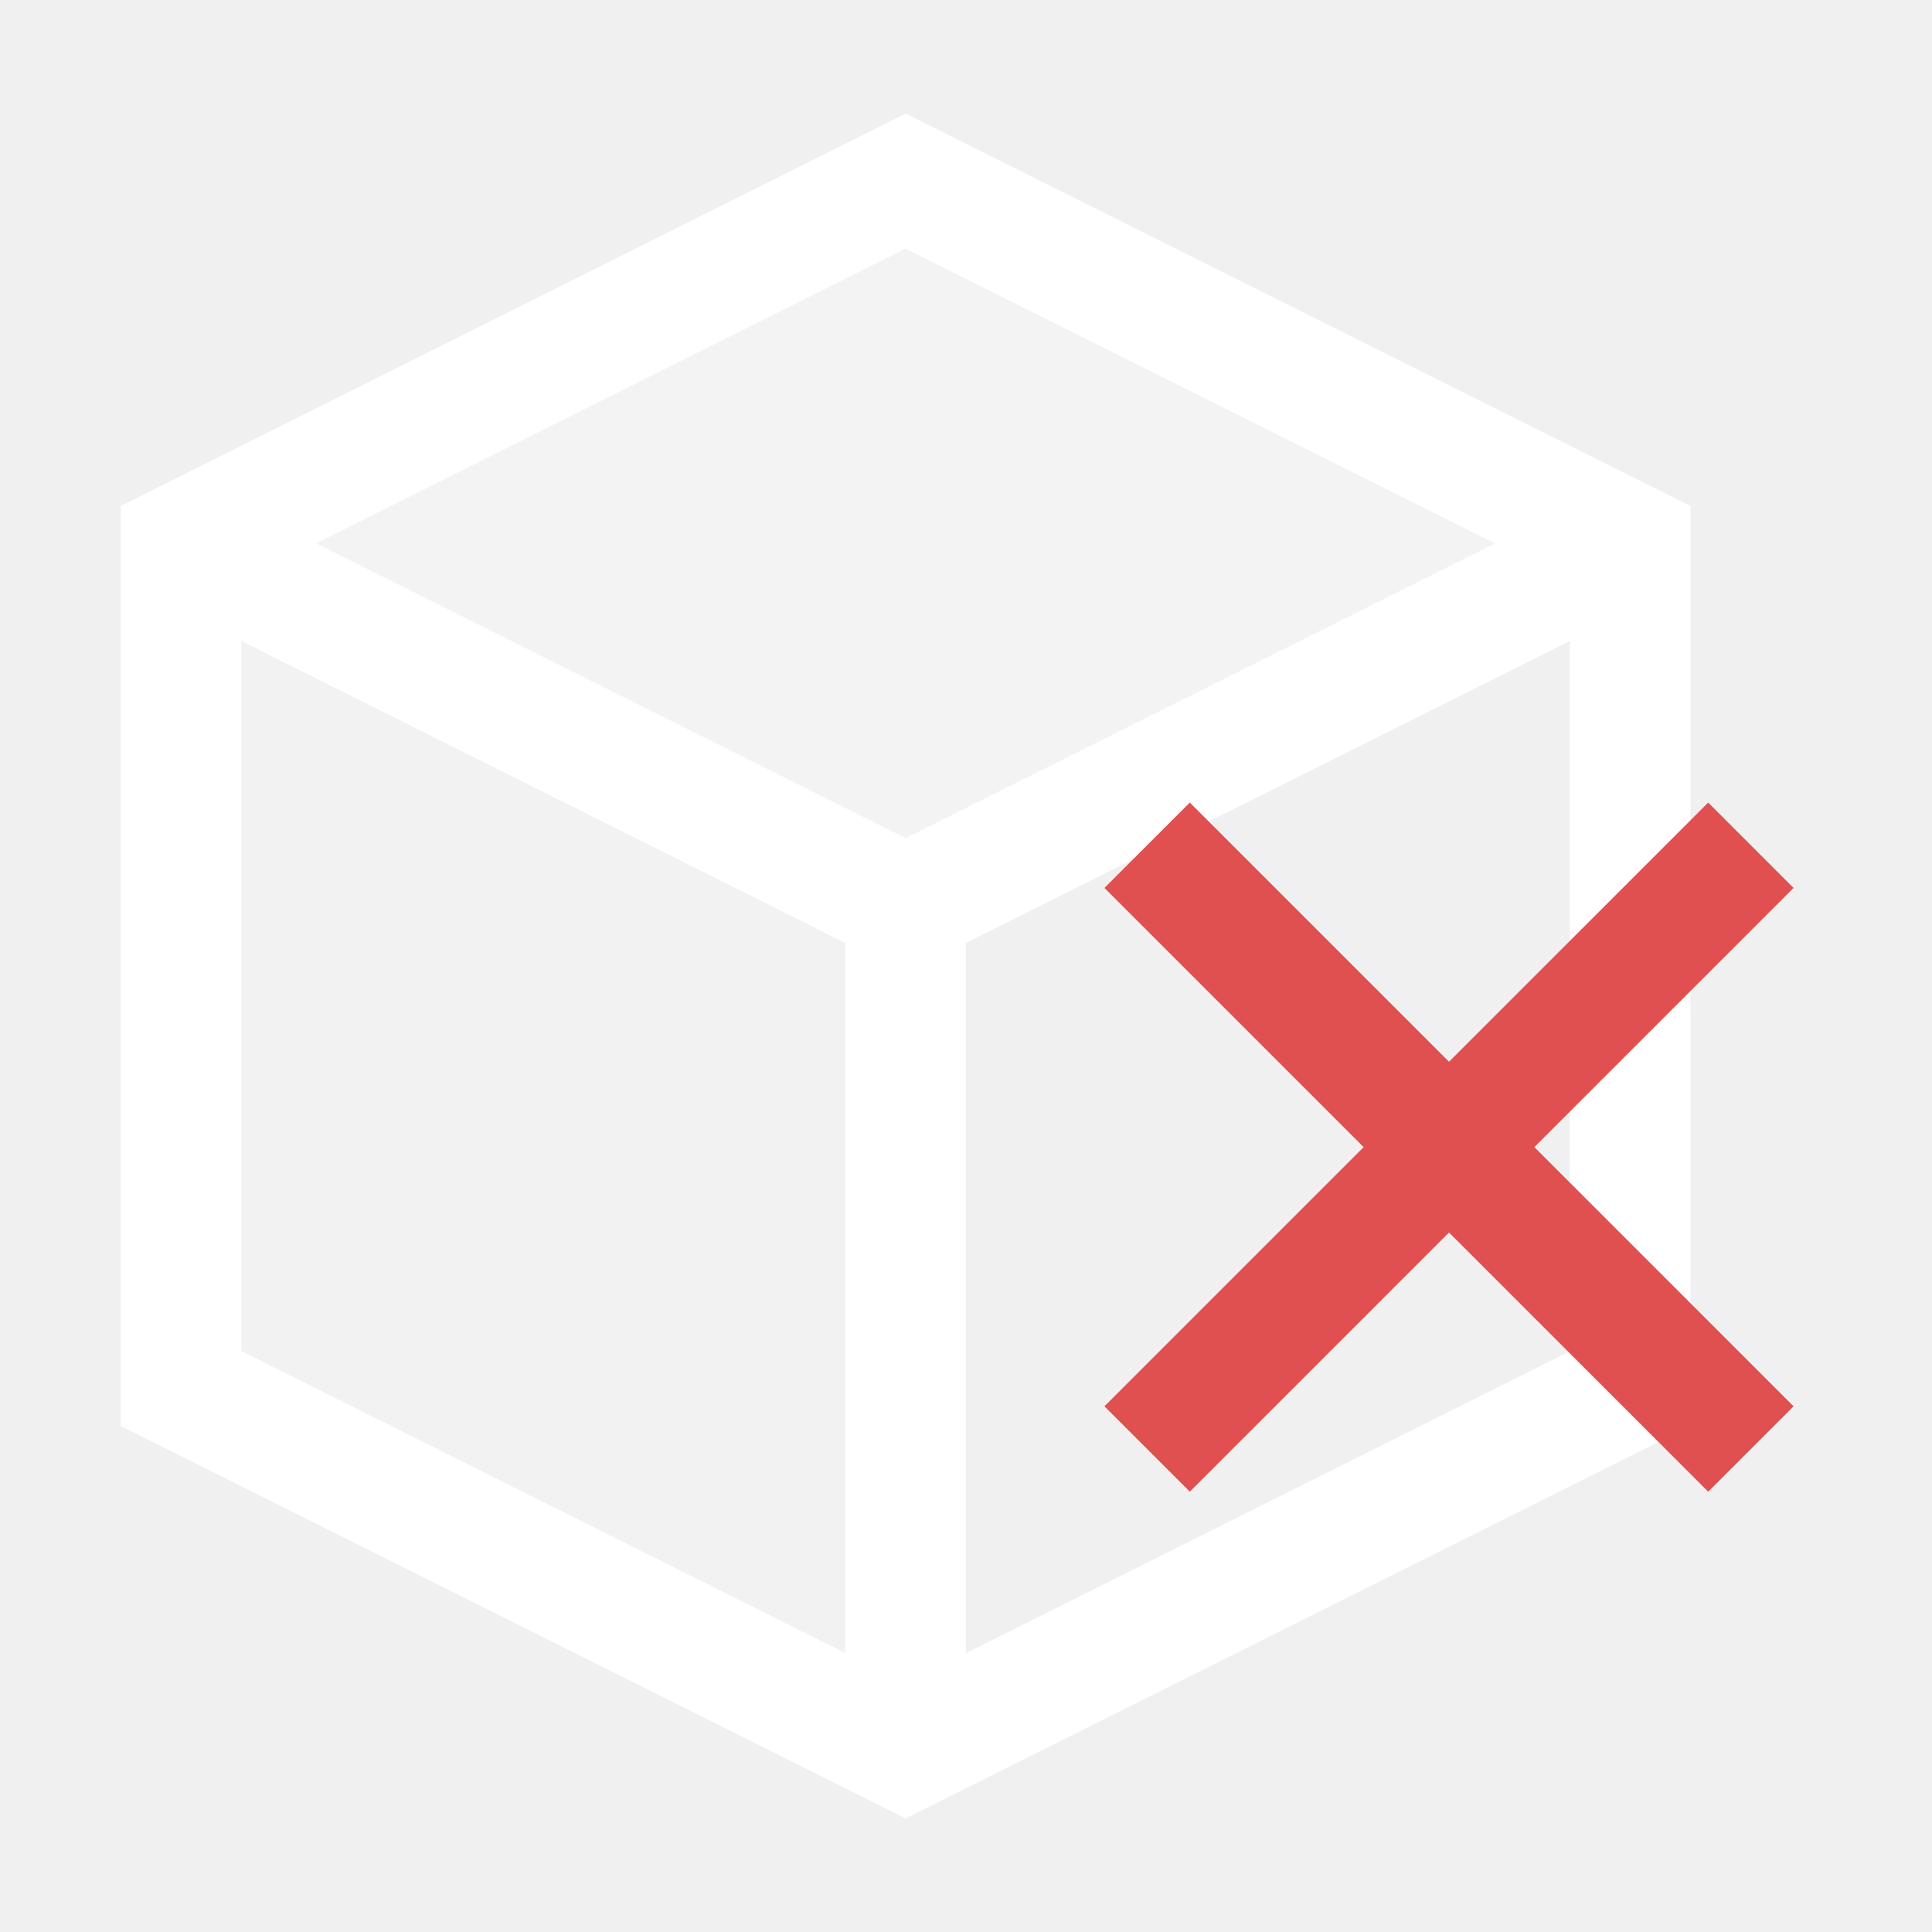
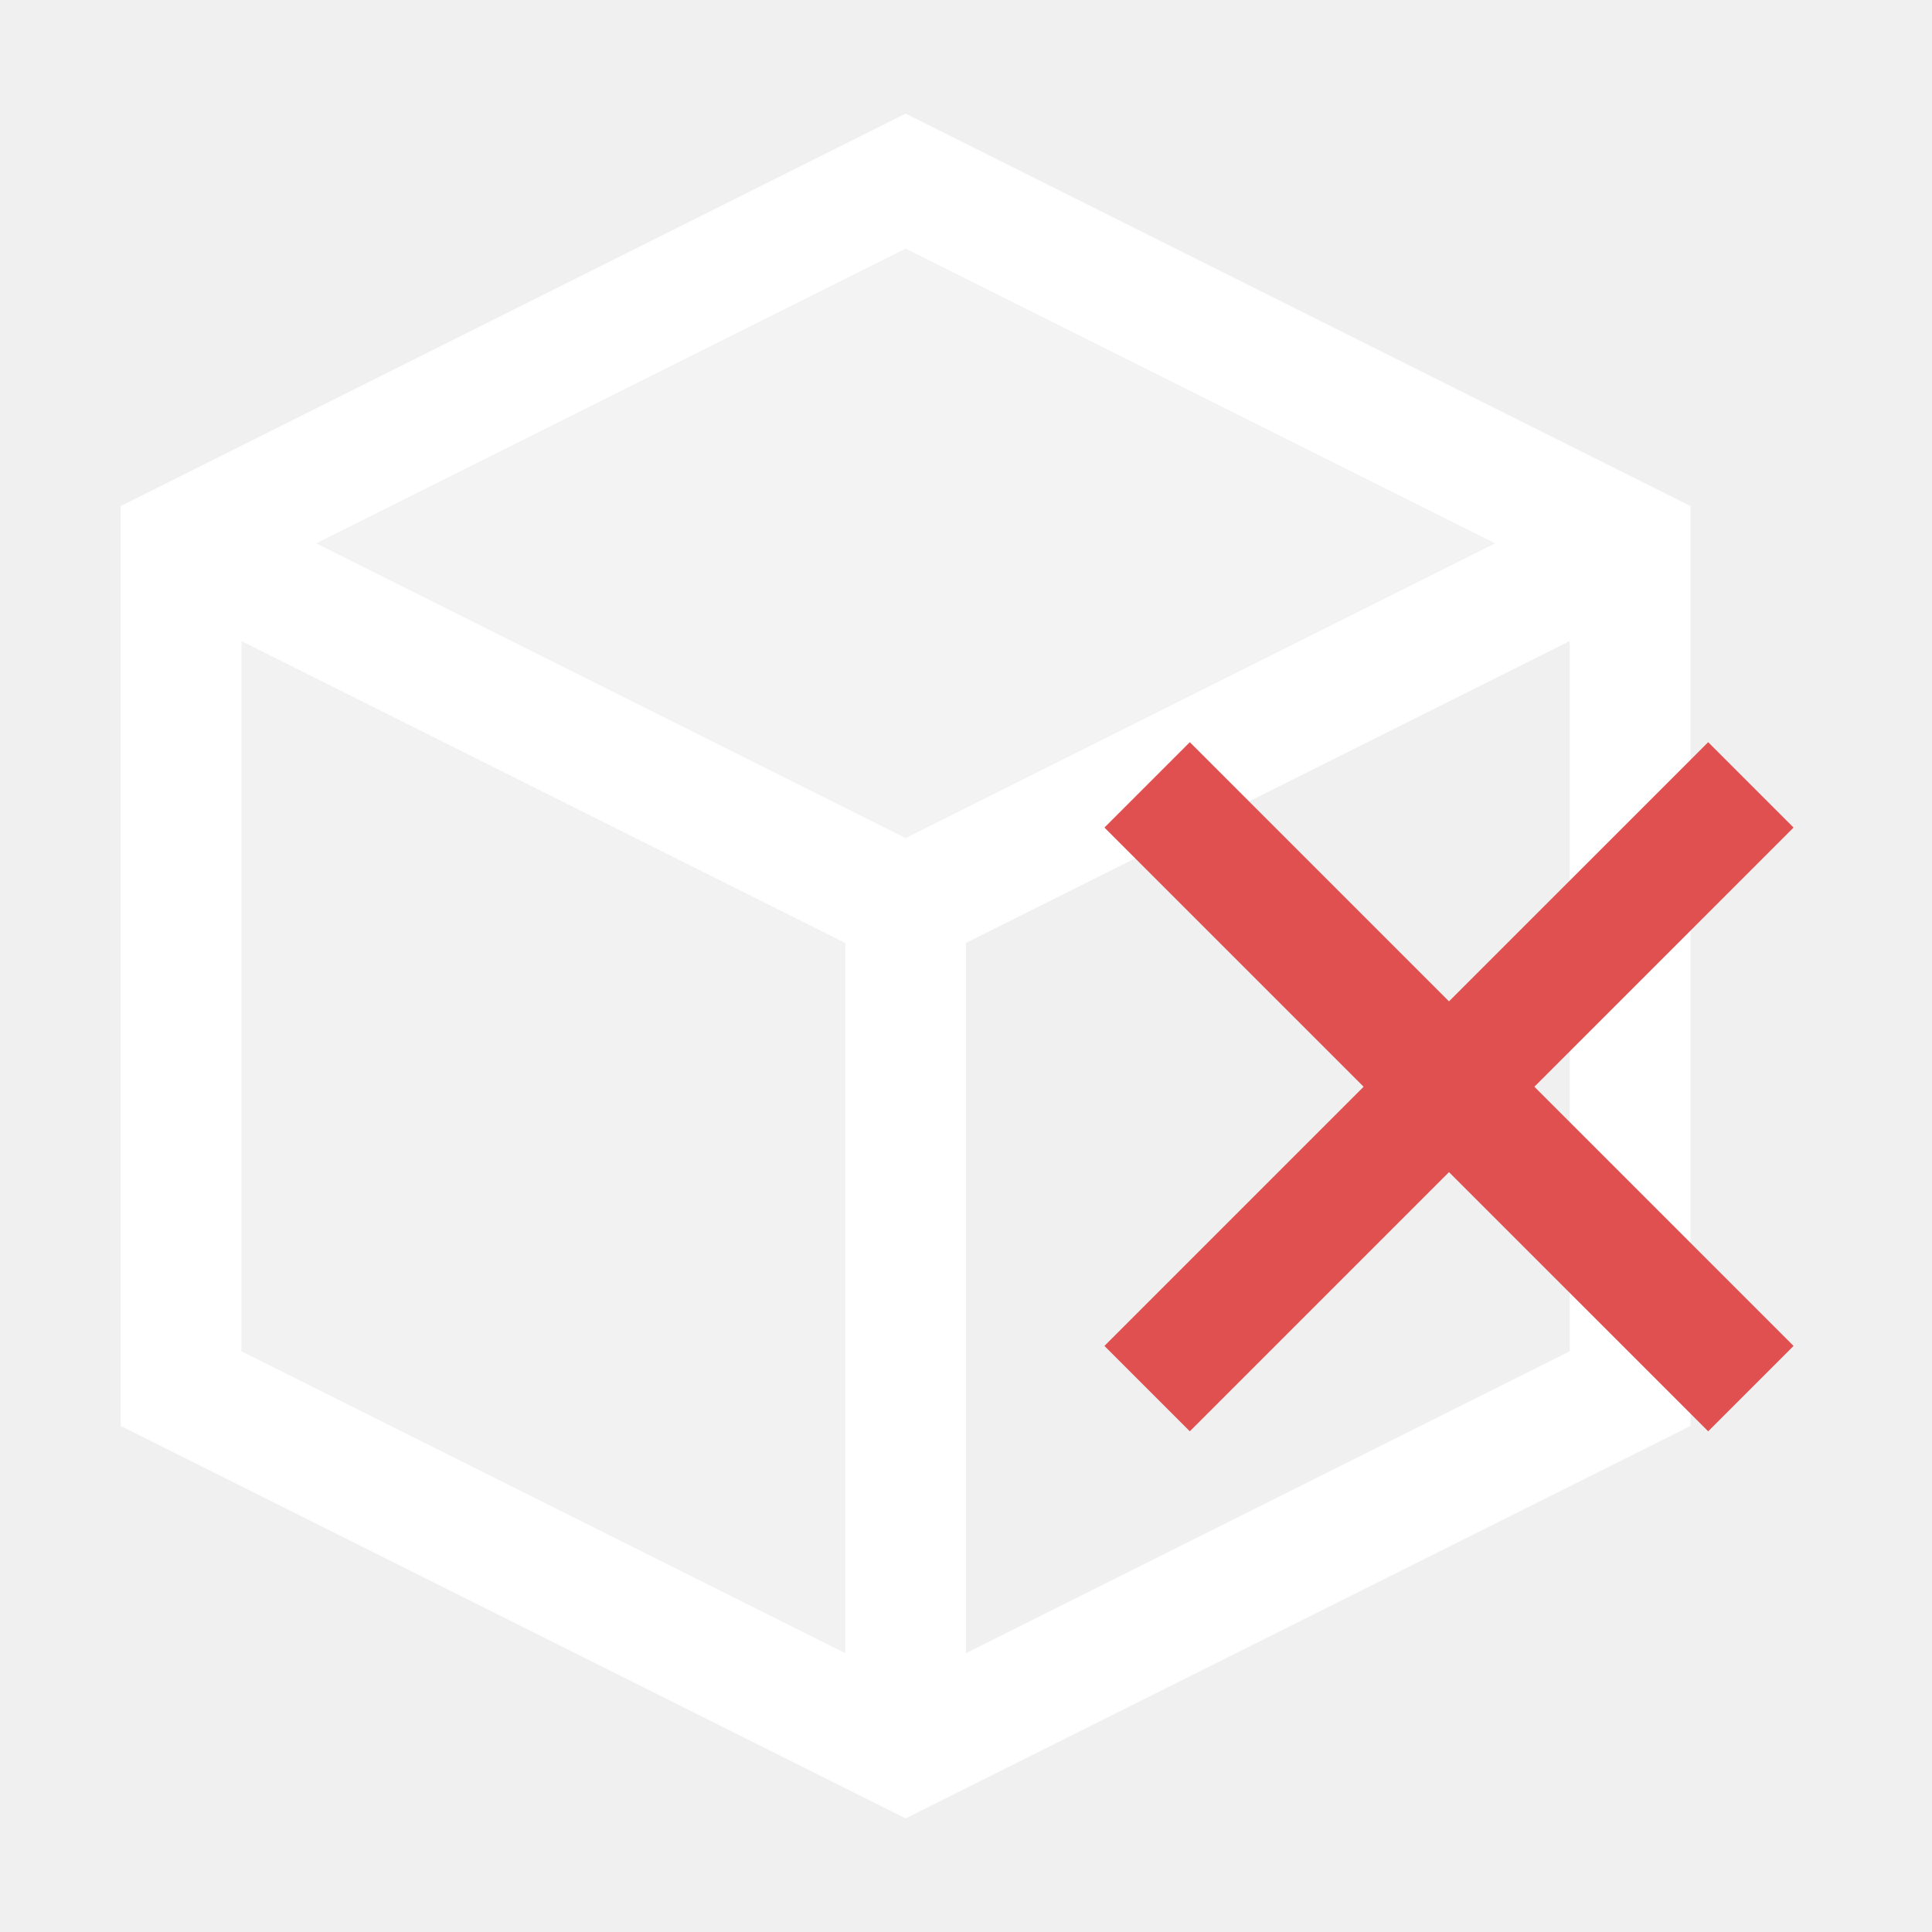
<svg xmlns="http://www.w3.org/2000/svg" width="16" height="16" viewBox="0 0 16 16" stroke-width="1" stroke-linecap="butt" stroke-linejoin="miter">
  <path d="M7.5 1.5L13.5 4.5L7.5 7.5L1.5 4.5Z" fill="#ffffff" fill-opacity="0.2" />
  <path d="M1.5 4.5L7.5 7.5L7.5 14.5L1.5 11.5Z" fill="#ffffff" fill-opacity="0.12" />
  <path d="M7.5 1.5L13.5 4.5L13.5 11.5L7.5 14.5L1.5 11.5L1.5 4.5Z" fill="none" stroke="#ffffff" />
  <path d="M1.5 4.5L7.5 7.5L13.5 4.5" fill="none" stroke="#ffffff" />
  <path d="M7.5 7.5L7.5 14.5" fill="none" stroke="#ffffff" />
-   <path d="M9.5 7L14.5 12" fill="none" stroke="#e05050" />
-   <path d="M14.5 7L9.5 12" fill="none" stroke="#e05050" />
+   <path d="M9.5 6.5L14.5 11.5" fill="none" stroke="#e05050" />
+   <path d="M14.5 6.5L9.5 11.5" fill="none" stroke="#e05050" />
</svg>
